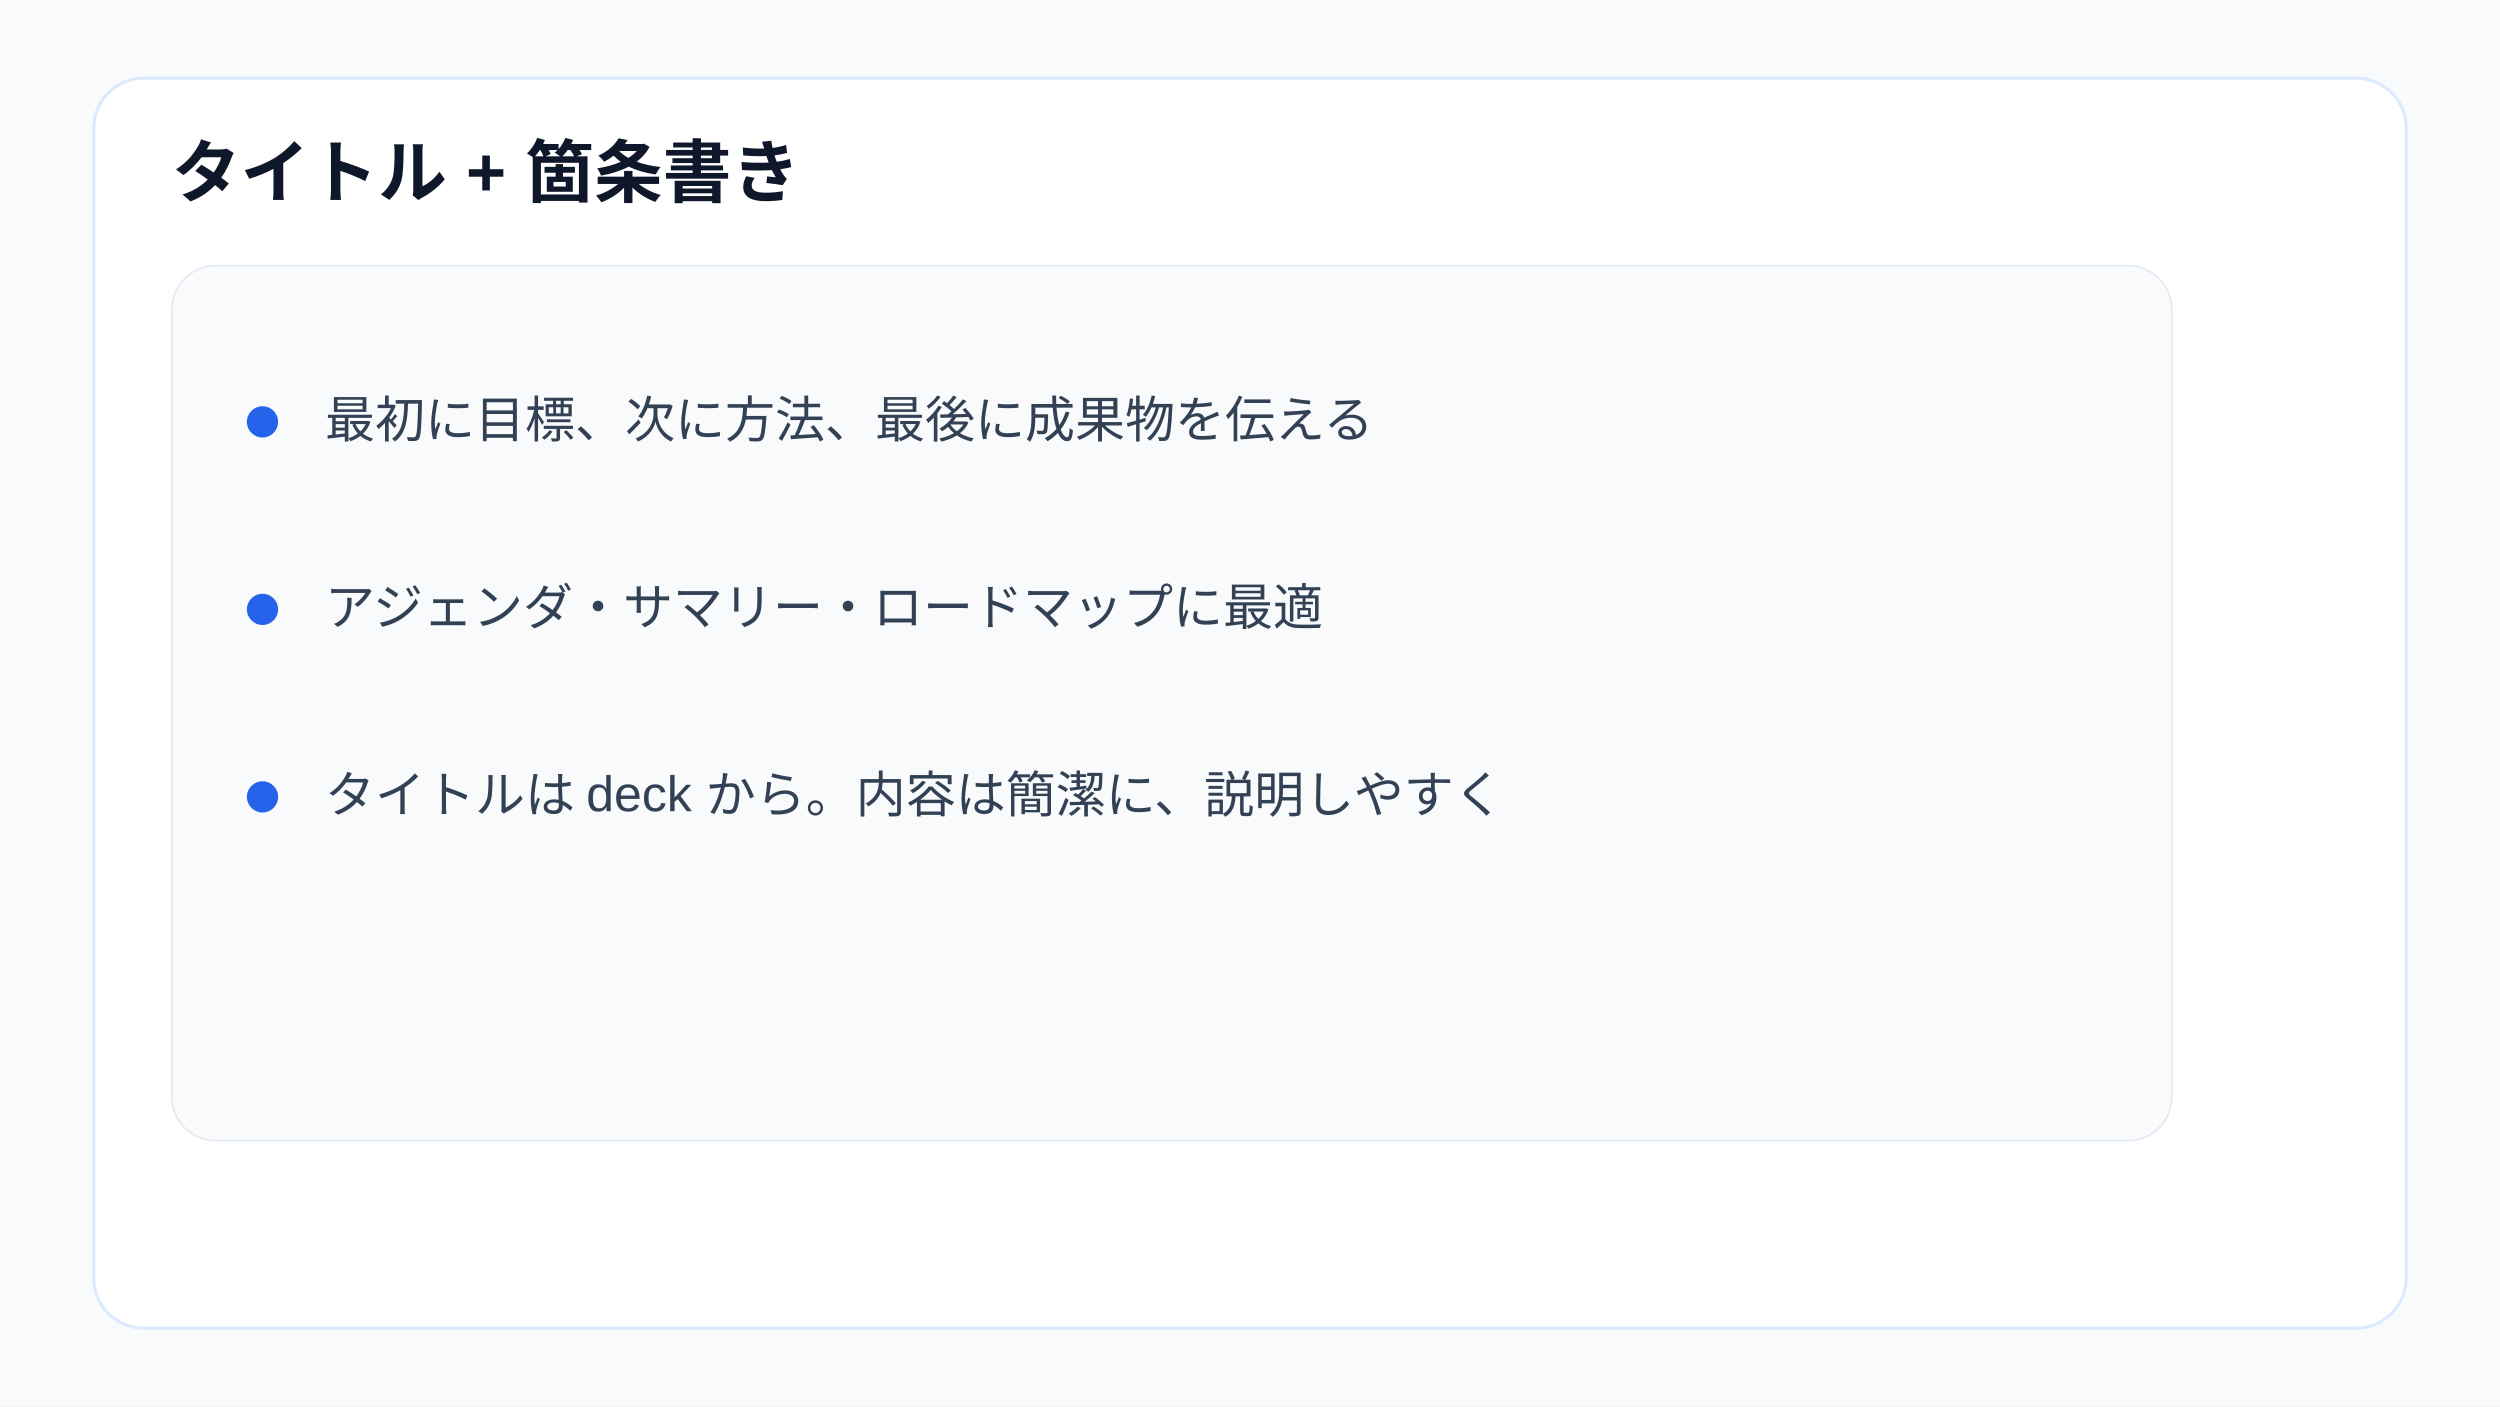
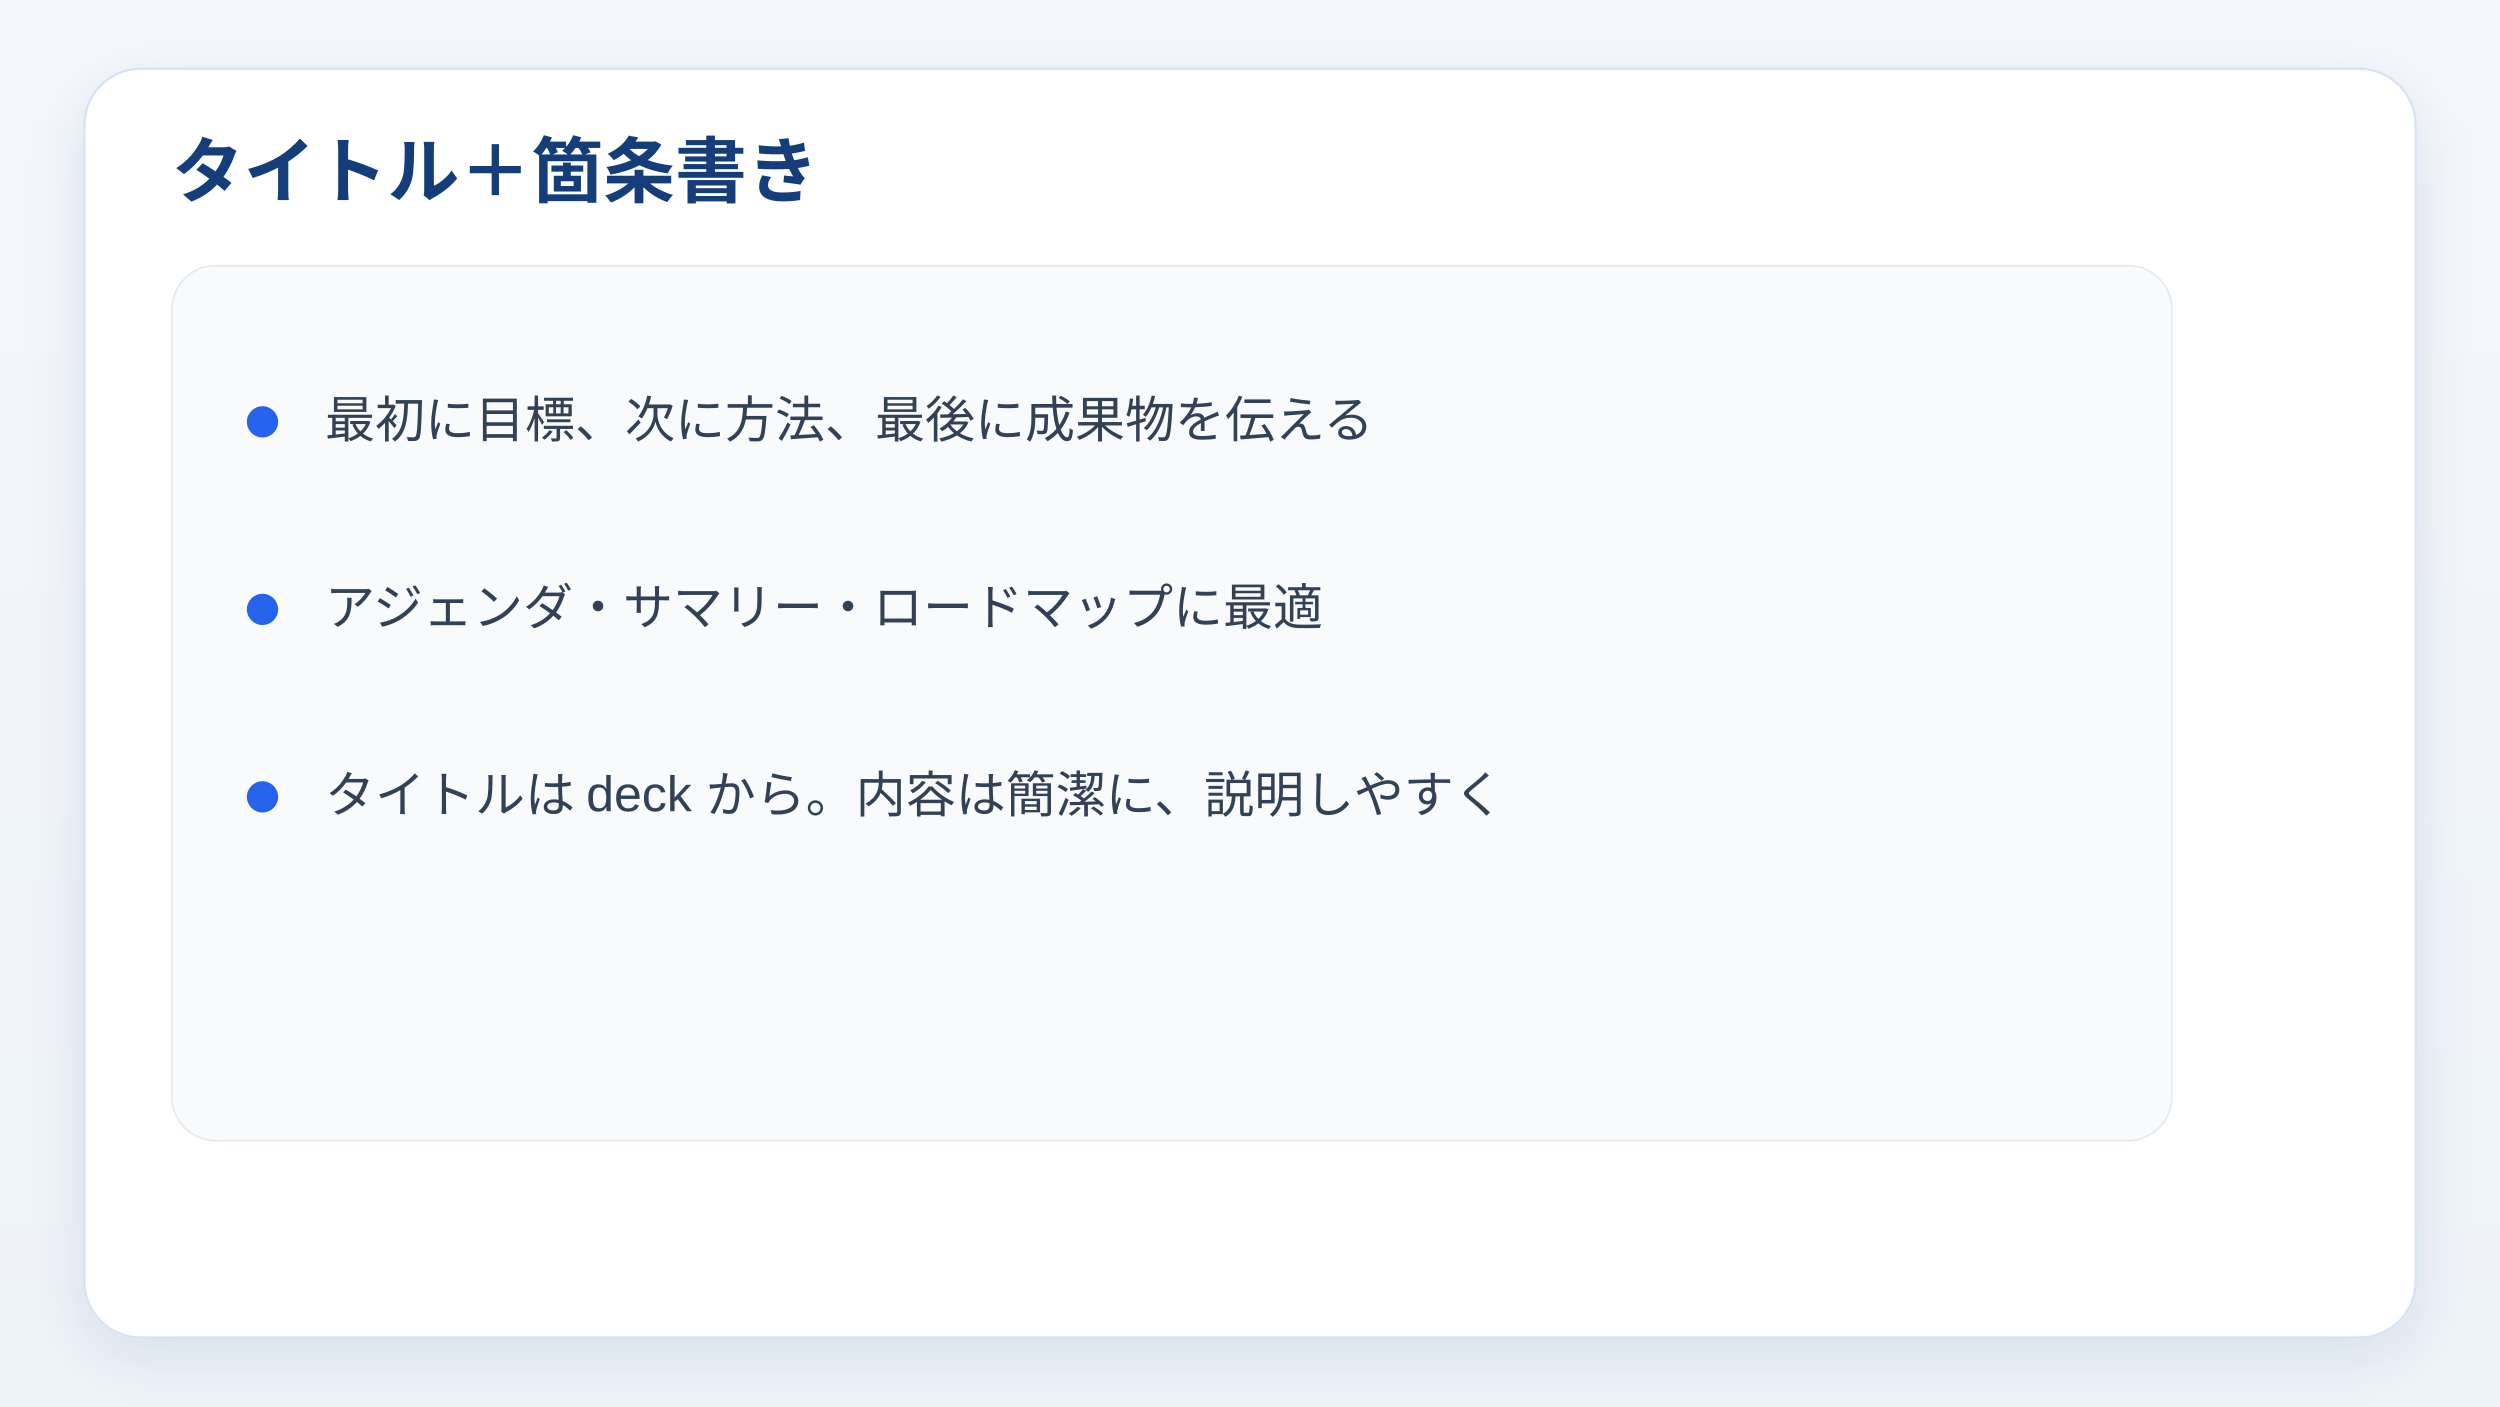
<svg xmlns="http://www.w3.org/2000/svg" width="1600" height="900" viewBox="0 0 1600 900">
-   <rect width="1600" height="900" fill="#f8fafc" />
-   <rect x="60" y="50" width="1480" height="800" rx="32" fill="#ffffff" stroke="#dbeafe" stroke-width="2" />
-   <text x="110" y="126" fill="#0f172a" font-size="44" font-family="Arial, sans-serif" font-weight="700">タイトル + 箇条書き</text>
+   <defs>
+     <linearGradient id="pageBg" x1="0" y1="0" x2="0" y2="1">
+       <stop offset="0%" stop-color="#f4f7fb" />
+       <stop offset="100%" stop-color="#eef3f9" />
+     </linearGradient>
+     <filter id="panelShadow" x="-10%" y="-10%" width="120%" height="120%">
+       <feDropShadow dx="0" dy="12" stdDeviation="18" flood-color="#1e3a5f" flood-opacity="0.10" />
+     </filter>
+   </defs>
+   <rect width="1600" height="900" fill="url(#pageBg)" />
+   <rect x="54" y="44" width="1492" height="812" rx="36" fill="#ffffff" stroke="#d7e3f4" stroke-width="1.5" filter="url(#panelShadow)" />
+   <text x="110" y="126" fill="#143d7a" font-size="46" font-family="Arial, sans-serif" font-weight="700">タイトル＋箇条書き</text>
  <rect x="110" y="170" width="1280" height="560" rx="28" fill="#f8fafc" stroke="#e2e8f0" />
  <circle cx="168" cy="270" r="10" fill="#2563eb" />
  <circle cx="168" cy="390" r="10" fill="#2563eb" />
  <circle cx="168" cy="510" r="10" fill="#2563eb" />
  <text x="208" y="280" fill="#334155" font-size="32" font-family="Arial, sans-serif">最初に目標、次に方法、最後に成果物を伝える</text>
  <text x="208" y="400" fill="#334155" font-size="32" font-family="Arial, sans-serif">アジェンダ・サマリー・ロードマップに最適</text>
  <text x="208" y="520" fill="#334155" font-size="32" font-family="Arial, sans-serif">タイトルは deck から。内容は簡潔に、説明しやすく</text>
</svg>
